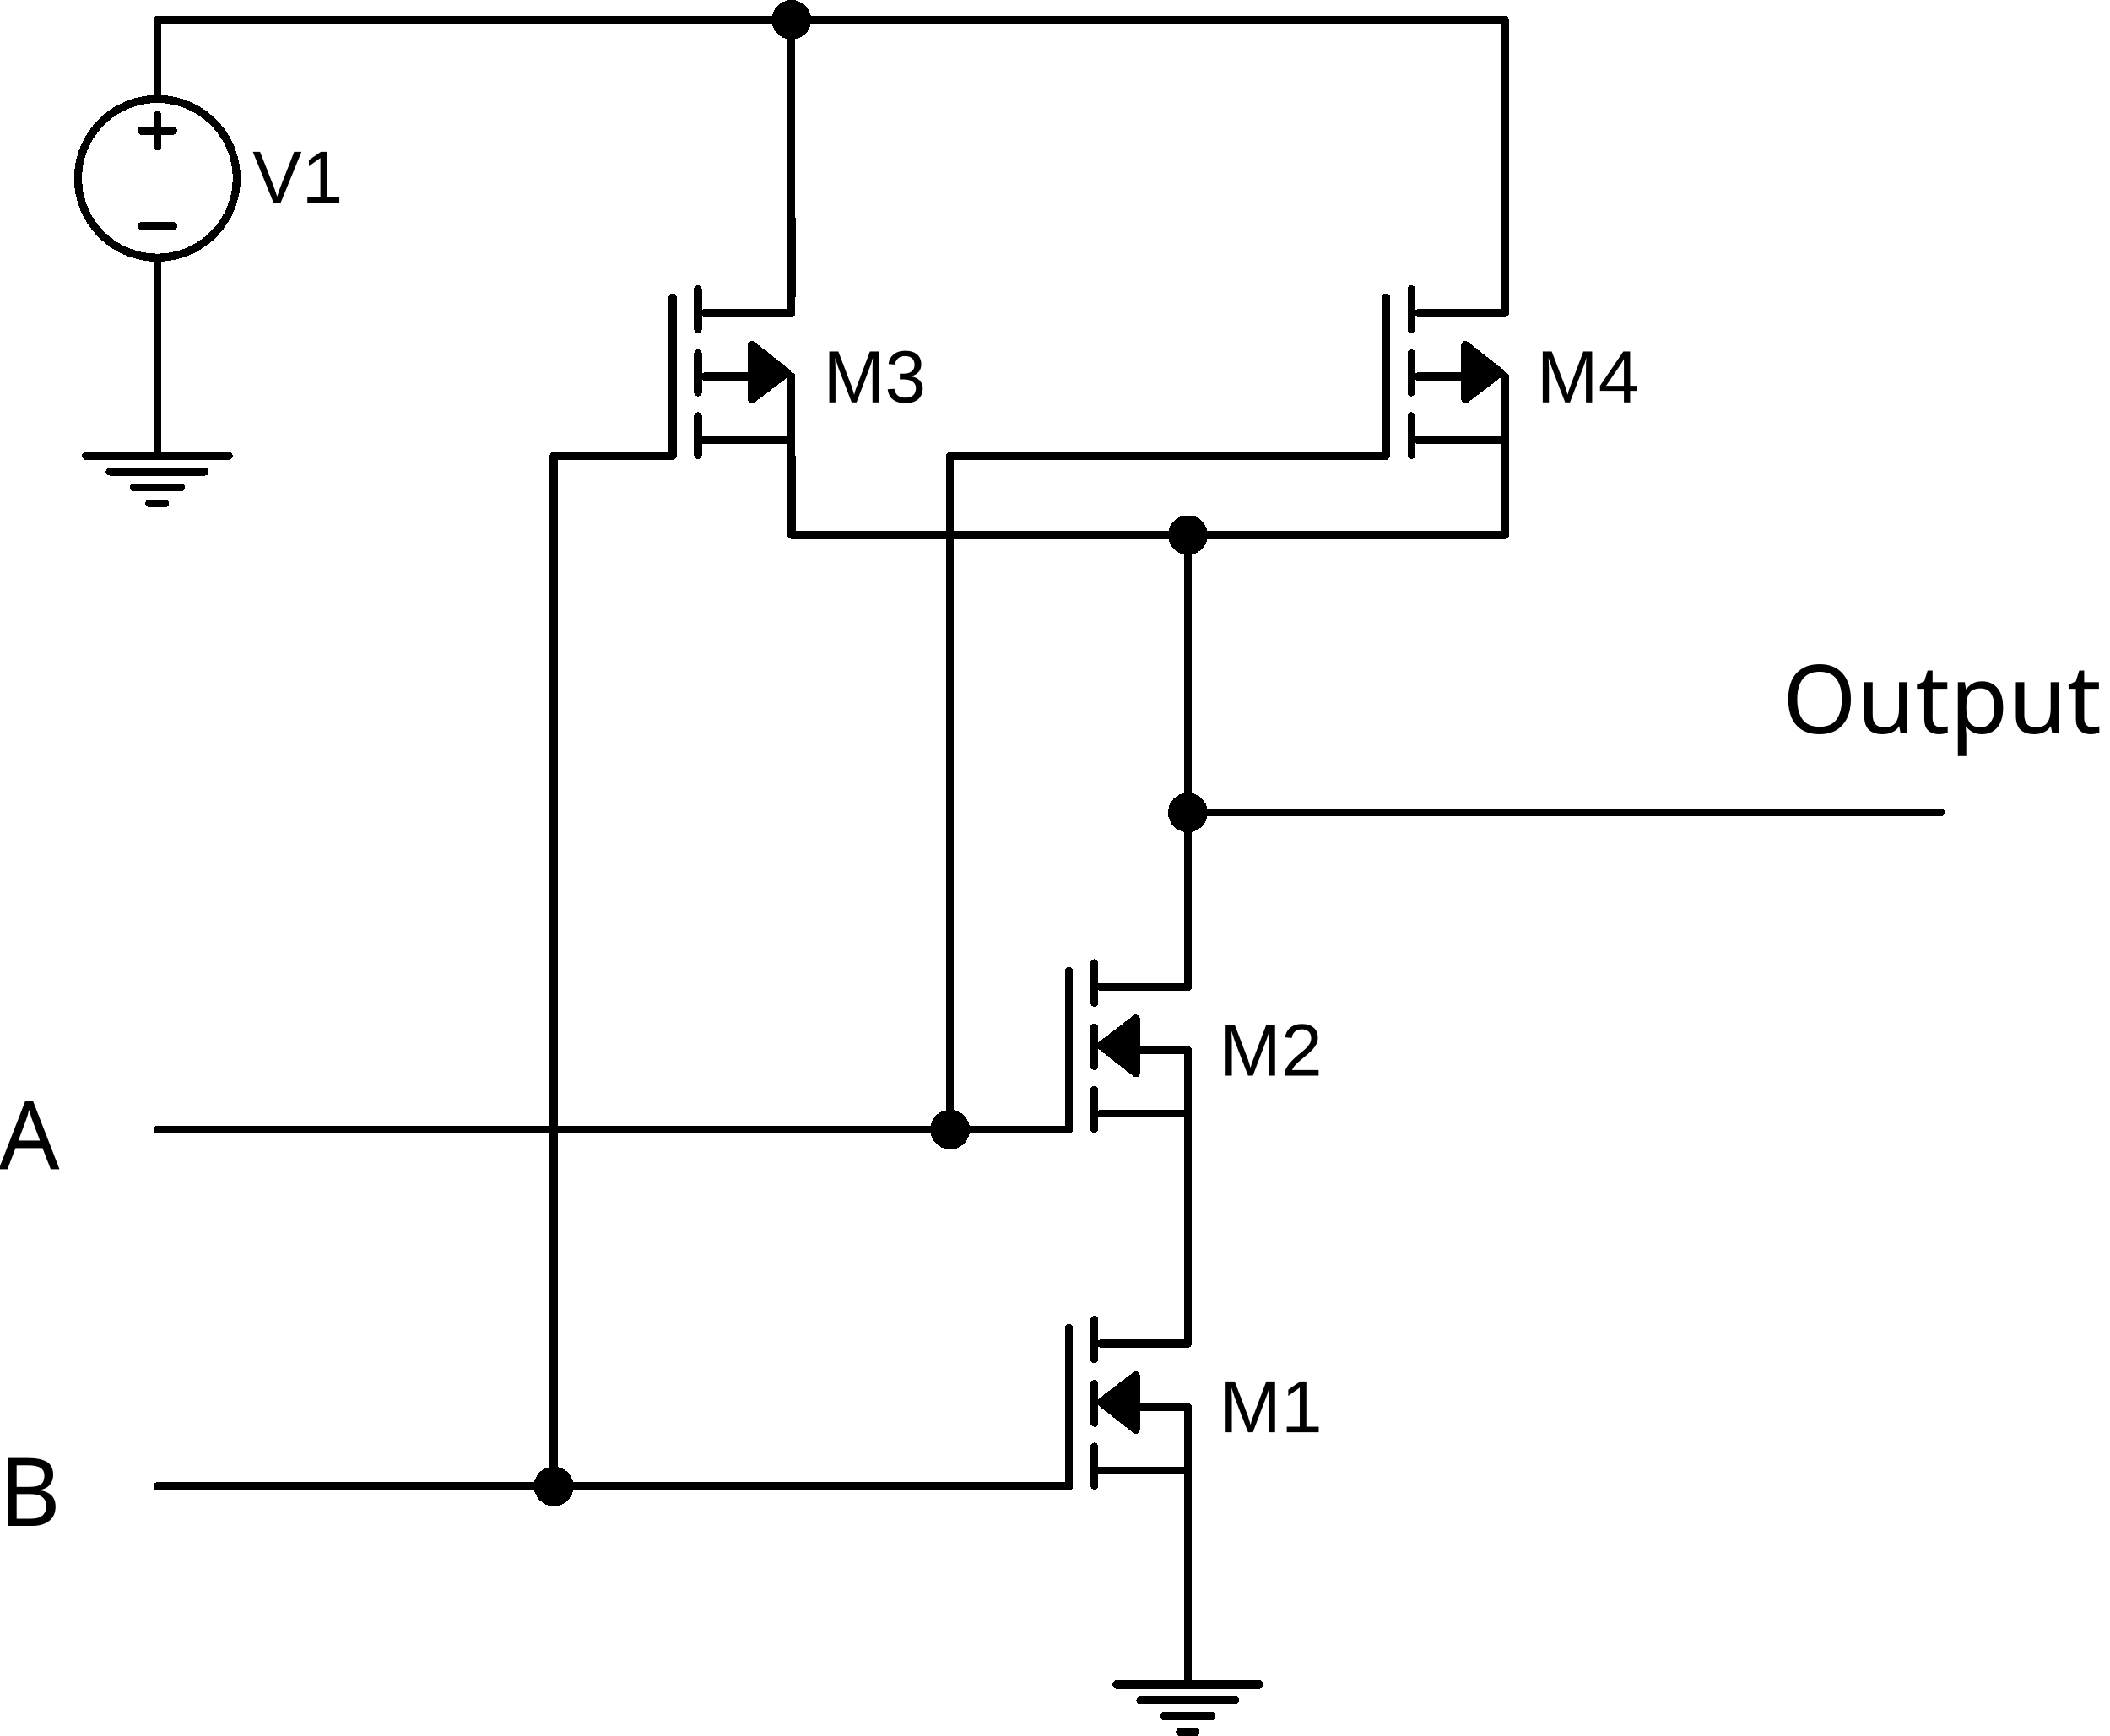
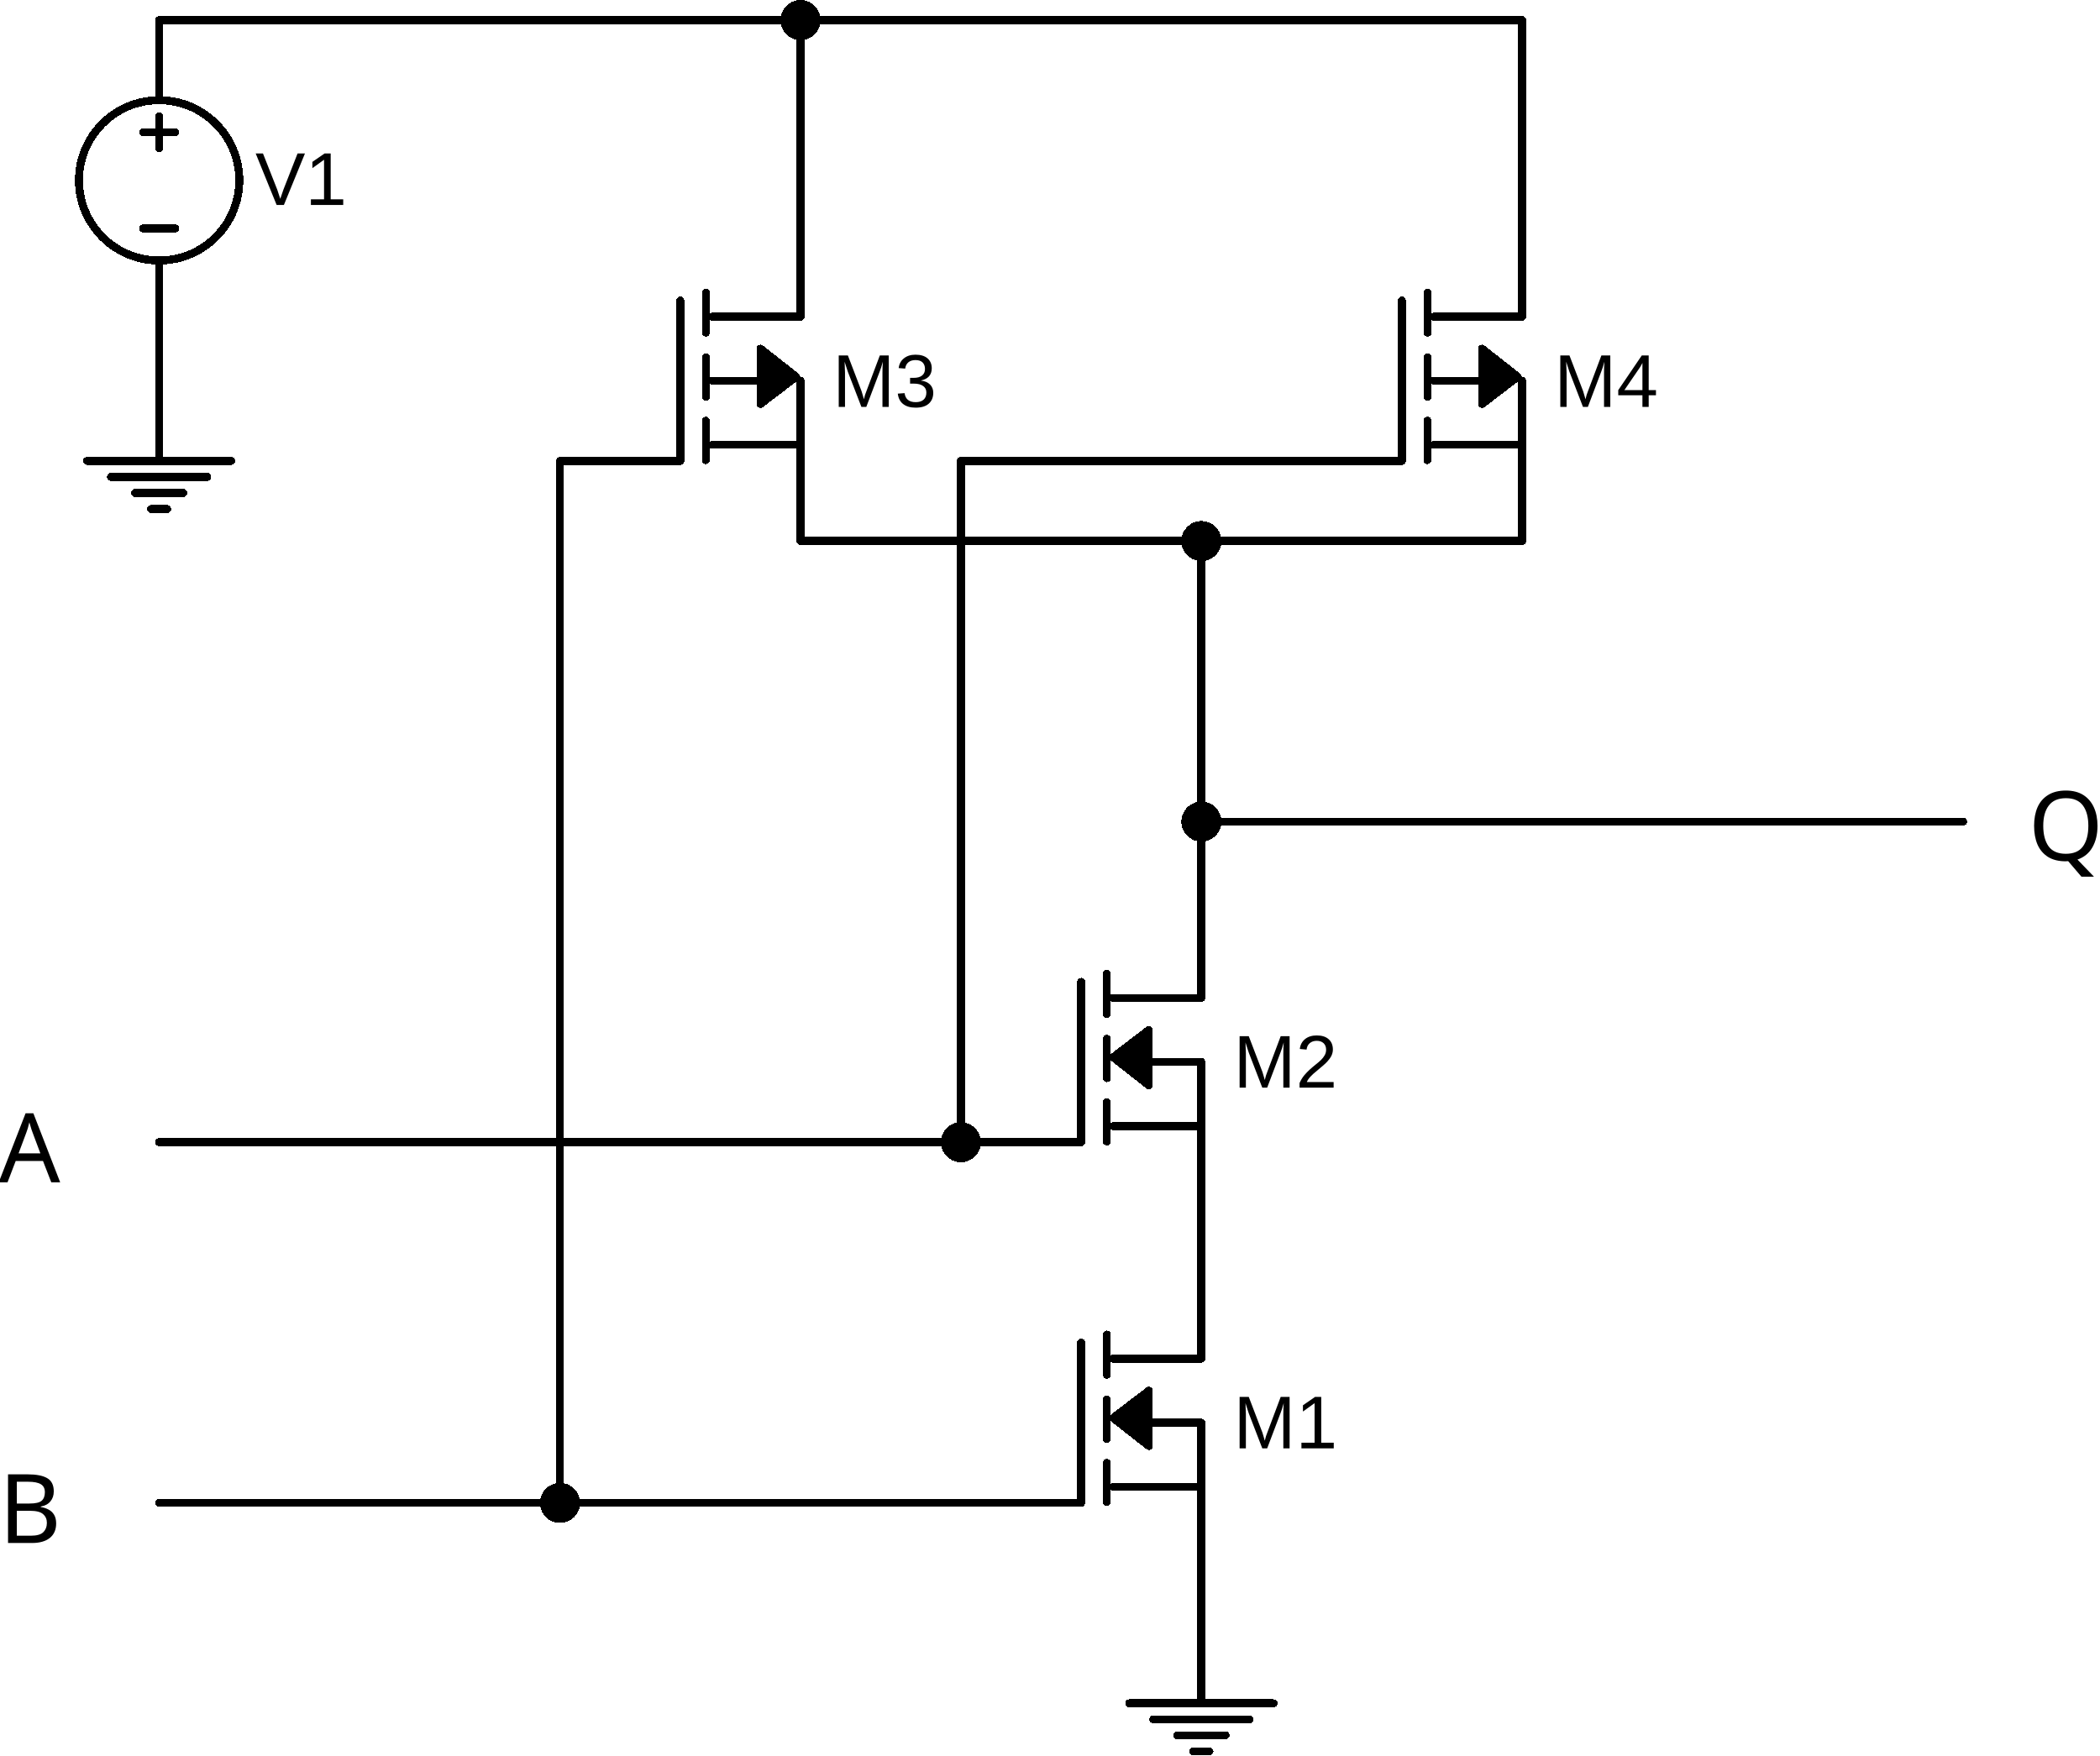
- <svg xmlns="http://www.w3.org/2000/svg" width="266.174" height="219" viewBox="-10 -816.4 266.174 219" version="1.1" id="svg1828">
+ <svg xmlns="http://www.w3.org/2000/svg" width="261.927" height="219" viewBox="-10 -816.4 261.927 219" version="1.1" id="svg1828">
  <defs id="defs1832" />
  <style type="text/css" id="style817">
path, polyline, polygon {stroke-linejoin:round;}
rect, circle, ellipse, polyline, line, polygon, path {shape-rendering:crispEdges;}
</style>
-   <g c_etype="pinpart" c_shapetype="group" c_origin="255,-630" locked="0" id="gge97" c_partid="part_annotation" transform="translate(-40.15234,-93.9)">
-     <text style="font-size:12px;font-family:Verdana;text-anchor:start;fill:#000000" id="text939" type="comment" dominant-baseline="" font-style="" font-weight="" font-size="9pt" y="-630" x="255">Output</text>
+   <g c_etype="pinpart" c_shapetype="group" c_origin="255,-630" locked="0" id="gge97" c_partid="part_annotation" transform="translate(-12.0261,-79.0698)">
+     <text style="font-size:12px;font-family:Verdana;text-anchor:start;fill:#000000" id="text939" type="comment" dominant-baseline="" font-style="" font-weight="" font-size="9pt" y="-630" x="255">Q</text>
  </g>
  <g c_etype="pinpart" c_shapetype="group" c_origin="30,-575" locked="0" id="gge99" c_partid="part_annotation" transform="translate(-40.15234,-93.9)">
    <text style="font-size:12px;font-family:Verdana;text-anchor:start;fill:#000000" id="text942" type="comment" dominant-baseline="" font-style="" font-weight="" font-size="9pt" y="-575" x="30">A</text>
  </g>
  <polyline style="fill:none;stroke:#000000;stroke-width:1;stroke-linecap:round;stroke-linejoin:round;shape-rendering:crispEdges" locked="0" id="gge102" points="180 -520 180 -525" c_shapetype="line" c_etype="wire" transform="translate(-40.15234,-93.9)" />
  <g c_partid="part_annotation" id="gge105" c_shapetype="group" transform="translate(-40.15234,-93.9)">
    <text x="167" y="-494" font-size="9pt" c_note="note_netflag" display="none" id="text948" style="font-size:12px;font-family:'Times New Roman';text-anchor:start;display:none;fill:#000000">GND</text>
  </g>
  <polyline points="180 -510 180 -520" id="gge107" locked="0" fill="transparent" style="stroke:#000000;stroke-width:1;stroke-linecap:round;stroke-linejoin:round;shape-rendering:crispEdges" transform="translate(-40.15234,-93.9)" />
  <polyline points="171 -510 189 -510" id="gge108" locked="0" fill="transparent" style="stroke:#000000;stroke-width:1;stroke-linecap:round;stroke-linejoin:round;shape-rendering:crispEdges" transform="translate(-40.15234,-93.9)" />
  <polyline points="174 -508 186 -508" id="gge109" locked="0" fill="transparent" style="stroke:#000000;stroke-width:1;stroke-linecap:round;stroke-linejoin:round;shape-rendering:crispEdges" transform="translate(-40.15234,-93.9)" />
  <polyline points="177 -506 183 -506" id="gge110" locked="0" fill="transparent" style="stroke:#000000;stroke-width:1;stroke-linecap:round;stroke-linejoin:round;shape-rendering:crispEdges" transform="translate(-40.15234,-93.9)" />
  <polyline points="179 -504 181 -504" id="gge111" locked="0" fill="transparent" style="stroke:#000000;stroke-width:1;stroke-linecap:round;stroke-linejoin:round;shape-rendering:crispEdges" transform="translate(-40.15234,-93.9)" />
  <polyline style="fill:none;stroke:#000000;stroke-width:1;stroke-linecap:round;stroke-linejoin:round;shape-rendering:crispEdges" locked="0" id="gge113" points="190 -665 150 -665 150 -580 50 -580" c_shapetype="line" c_etype="wire" transform="translate(-40.15234,-93.9)" />
  <g c_partid="part_annotation" id="gge118" display="none" c_shapetype="group" style="display:none" transform="translate(-40.15234,-93.9)">
    <text c_note="note_name" x="224" y="-662.656" font-size="7pt" font-weight="" font-style="" dominant-baseline="" id="text958" style="font-size:9.333px;font-family:Arial;text-anchor:start;fill:#000000">PMOS_E</text>
  </g>
  <g c_partid="part_annotation" id="gge120" c_shapetype="group" transform="translate(-40.15234,-93.9)">
    <text c_note="note_pre" x="224" y="-671.734" font-size="7pt" font-weight="" font-style="" dominant-baseline="" id="text961" style="font-size:9.333px;font-family:Arial;text-anchor:start;fill:#000000">M4</text>
  </g>
  <polyline points="220 -675 220 -665" id="gge122" locked="0" style="fill:none;stroke:#000000;stroke-width:1;stroke-linecap:round;stroke-linejoin:round;shape-rendering:crispEdges" transform="translate(-40.15234,-93.9)" />
  <text style="font-size:9.333px;font-family:Verdana;text-anchor:start;display:none;fill:#000000" id="text965" transform="rotate(-90)" display="none" c_pinname="S" font-size="7pt" y="179.848" x="732.9">S</text>
  <text style="font-size:9.333px;font-family:Verdana;text-anchor:end;display:none;fill:#000000" id="text967" transform="rotate(-90)" display="none" c_pinnumber="3" font-size="7pt" y="175.848" x="724.9">3</text>
  <path style="fill:none;stroke:#000000;stroke-width:1;stroke-linejoin:round;shape-rendering:crispEdges" id="path971" d="m 179.848,-758.9 v 10" />
  <circle style="display:none;fill:none;stroke:#000000;stroke-width:1;shape-rendering:crispEdges" id="circle973" display="none" r="3" cy="-745.9" cx="179.848" />
  <path style="display:none;fill:none;stroke:#000000;stroke-width:1;stroke-linejoin:round;shape-rendering:crispEdges" id="path975" display="none" d="m 182.848,-748.9 -3,-3 -3,3" />
  <polyline points="220 -685 220 -683" id="gge130" locked="0" style="fill:none;stroke:#000000;stroke-width:1;stroke-linecap:round;stroke-linejoin:round;shape-rendering:crispEdges" transform="translate(-40.15234,-93.9)" />
  <polyline points="205 -665 205 -685" id="gge131" locked="0" style="fill:none;stroke:#000000;stroke-width:1;stroke-linecap:round;stroke-linejoin:round;shape-rendering:crispEdges" transform="translate(-40.15234,-93.9)" />
  <polyline points="220 -685 220 -683" id="gge132" locked="0" style="fill:none;stroke:#000000;stroke-width:1;stroke-linecap:round;stroke-linejoin:round;shape-rendering:crispEdges" transform="translate(-40.15234,-93.9)" />
  <polyline points="210 -667 219 -667" id="gge133" locked="0" style="fill:none;stroke:#000000;stroke-width:1;stroke-linecap:round;stroke-linejoin:round;shape-rendering:crispEdges" transform="translate(-40.15234,-93.9)" />
  <polyline points="208.2 -686 208.2 -681" id="gge134" locked="0" style="fill:none;stroke:#000000;stroke-width:1;stroke-linecap:round;stroke-linejoin:round;shape-rendering:crispEdges" transform="translate(-40.15234,-93.9)" />
  <polyline points="208.2 -677.9 208.2 -673" id="gge135" locked="0" style="fill:none;stroke:#000000;stroke-width:1;stroke-linecap:round;stroke-linejoin:round;shape-rendering:crispEdges" transform="translate(-40.15234,-93.9)" />
  <polyline points="208.2 -670 208.2 -665.1" id="gge136" locked="0" style="fill:none;stroke:#000000;stroke-width:1;stroke-linecap:round;stroke-linejoin:round;shape-rendering:crispEdges" transform="translate(-40.15234,-93.9)" />
  <polyline points="209 -667 220 -667" id="gge137" locked="0" style="fill:none;stroke:#000000;stroke-width:1;stroke-linecap:round;stroke-linejoin:round;shape-rendering:crispEdges" transform="translate(-40.15234,-93.9)" />
  <text style="font-size:9.333px;font-family:Verdana;text-anchor:start;display:none;fill:#000000" id="text986" display="none" c_pinname="G" font-size="7pt" y="-758.9" x="173.848">G</text>
  <text style="font-size:9.333px;font-family:Verdana;text-anchor:end;display:none;fill:#000000" id="text988" display="none" c_pinnumber="1" font-size="7pt" y="-762.9" x="165.848">1</text>
  <path style="fill:none;stroke:#000000;stroke-width:1;stroke-linejoin:round;shape-rendering:crispEdges" id="path992" d="m 159.848,-758.9 h -10" />
  <circle style="display:none;fill:none;stroke:#000000;stroke-width:1;shape-rendering:crispEdges" id="circle994" display="none" r="3" cy="-758.9" cx="146.848" />
  <path style="display:none;fill:none;stroke:#000000;stroke-width:1;stroke-linejoin:round;shape-rendering:crispEdges" id="path996" display="none" d="m 149.848,-755.9 3,-3 -3,-3" />
  <polyline points="220 -683 210 -683" id="gge145" locked="0" style="fill:none;stroke:#000000;stroke-width:1;stroke-linecap:round;stroke-linejoin:round;shape-rendering:crispEdges" transform="translate(-40.15234,-93.9)" />
  <polyline points="220 -683 209 -683" id="gge146" locked="0" style="fill:none;stroke:#000000;stroke-width:1;stroke-linecap:round;stroke-linejoin:round;shape-rendering:crispEdges" transform="translate(-40.15234,-93.9)" />
  <text style="font-size:9.333px;font-family:Verdana;text-anchor:end;display:none;fill:#000000" id="text1001" transform="rotate(-90)" display="none" c_pinname="D" font-size="7pt" y="179.848" x="766.9">D</text>
  <text style="font-size:9.333px;font-family:Verdana;text-anchor:start;display:none;fill:#000000" id="text1003" transform="rotate(-90)" display="none" c_pinnumber="2" font-size="7pt" y="175.848" x="772.9">2</text>
  <path style="fill:none;stroke:#000000;stroke-width:1;stroke-linejoin:round;shape-rendering:crispEdges" id="path1007" d="m 179.848,-778.9 v -10" />
  <circle style="display:none;fill:none;stroke:#000000;stroke-width:1;shape-rendering:crispEdges" id="circle1009" display="none" r="3" cy="-791.9" cx="179.848" />
  <path style="display:none;fill:none;stroke:#000000;stroke-width:1;stroke-linejoin:round;shape-rendering:crispEdges" id="path1011" display="none" d="m 176.848,-788.9 3,3 3,-3" />
  <polyline points="215 -675 209 -675" id="gge154" locked="0" style="fill:none;stroke:#000000;stroke-width:1;stroke-linecap:round;stroke-linejoin:round;shape-rendering:crispEdges" transform="translate(-40.15234,-93.9)" />
  <polyline points="200 -665 205 -665" id="gge155" locked="0" style="fill:none;stroke:#000000;stroke-width:1;stroke-linecap:round;stroke-linejoin:round;shape-rendering:crispEdges" transform="translate(-40.15234,-93.9)" />
-   <polygon points="219.45,-675.5 215,-672.1 215,-679 " id="gge156" locked="0" style="fill:#000000;stroke:#000000;stroke-width:1;stroke-linecap:round;stroke-linejoin:round;shape-rendering:crispEdges" transform="translate(-40.15234,-93.9)" />
+   <polygon points="215,-679 219.45,-675.5 215,-672.1 " id="gge156" locked="0" style="fill:#000000;stroke:#000000;stroke-width:1;stroke-linecap:round;stroke-linejoin:round;shape-rendering:crispEdges" transform="translate(-40.15234,-93.9)" />
  <g c_partid="part_annotation" id="gge159" display="none" c_shapetype="group" style="display:none" transform="translate(-40.15234,-93.9)">
    <text c_note="note_name" x="184" y="-532.672" font-size="7pt" font-weight="" font-style="" dominant-baseline="" id="text1018" style="font-size:9.333px;font-family:Arial;text-anchor:start;fill:#000000">NMOS_E</text>
  </g>
  <g c_partid="part_annotation" id="gge161" c_shapetype="group" transform="translate(-40.15234,-93.9)">
    <text c_note="note_pre" x="184" y="-541.805" font-size="7pt" font-weight="" font-style="" dominant-baseline="" id="text1021" style="font-size:9.333px;font-family:Arial;text-anchor:start;fill:#000000">M1</text>
  </g>
  <polyline points="165 -535 165 -555" id="gge163" locked="0" style="fill:none;stroke:#000000;stroke-width:1;stroke-linecap:round;stroke-linejoin:round;shape-rendering:crispEdges" transform="translate(-40.15234,-93.9)" />
  <polyline points="174 -545 180 -545" id="gge164" locked="0" style="fill:none;stroke:#000000;stroke-width:1;stroke-linecap:round;stroke-linejoin:round;shape-rendering:crispEdges" transform="translate(-40.15234,-93.9)" />
  <polyline points="160 -535 165 -535" id="gge165" locked="0" style="fill:none;stroke:#000000;stroke-width:1;stroke-linecap:round;stroke-linejoin:round;shape-rendering:crispEdges" transform="translate(-40.15234,-93.9)" />
  <polyline points="180 -555 180 -553" id="gge166" locked="0" style="fill:none;stroke:#000000;stroke-width:1;stroke-linecap:round;stroke-linejoin:round;shape-rendering:crispEdges" transform="translate(-40.15234,-93.9)" />
  <text style="font-size:9.333px;font-family:Verdana;text-anchor:start;display:none;fill:#000000" id="text1028" display="none" c_pinname="G" font-size="7pt" y="-628.9" x="133.848">G</text>
  <text style="font-size:9.333px;font-family:Verdana;text-anchor:end;display:none;fill:#000000" id="text1030" display="none" c_pinnumber="1" font-size="7pt" y="-632.9" x="125.848">1</text>
  <path style="fill:none;stroke:#000000;stroke-width:1;stroke-linejoin:round;shape-rendering:crispEdges" id="path1034" d="m 119.848,-628.9 h -10" />
  <circle style="display:none;fill:none;stroke:#000000;stroke-width:1;shape-rendering:crispEdges" id="circle1036" display="none" r="3" cy="-628.9" cx="106.848" />
  <path style="display:none;fill:none;stroke:#000000;stroke-width:1;stroke-linejoin:round;shape-rendering:crispEdges" id="path1038" display="none" d="m 109.848,-625.9 3,-3 -3,-3" />
  <polyline points="176 -545 180 -545" id="gge174" locked="0" style="fill:none;stroke:#000000;stroke-width:1;stroke-linecap:round;stroke-linejoin:round;shape-rendering:crispEdges" transform="translate(-40.15234,-93.9)" />
  <polyline points="180 -555 180 -553" id="gge175" locked="0" style="fill:none;stroke:#000000;stroke-width:1;stroke-linecap:round;stroke-linejoin:round;shape-rendering:crispEdges" transform="translate(-40.15234,-93.9)" />
  <polyline points="180 -553 170 -553" id="gge176" locked="0" style="fill:none;stroke:#000000;stroke-width:1;stroke-linecap:round;stroke-linejoin:round;shape-rendering:crispEdges" transform="translate(-40.15234,-93.9)" />
  <polyline points="169 -537 180 -537" id="gge177" locked="0" style="fill:none;stroke:#000000;stroke-width:1;stroke-linecap:round;stroke-linejoin:round;shape-rendering:crispEdges" transform="translate(-40.15234,-93.9)" />
  <polyline points="180 -545 180 -535" id="gge178" locked="0" style="fill:none;stroke:#000000;stroke-width:1;stroke-linecap:round;stroke-linejoin:round;shape-rendering:crispEdges" transform="translate(-40.15234,-93.9)" />
  <polyline points="170 -537 179 -537" id="gge179" locked="0" style="fill:none;stroke:#000000;stroke-width:1;stroke-linecap:round;stroke-linejoin:round;shape-rendering:crispEdges" transform="translate(-40.15234,-93.9)" />
  <polyline points="180 -553 169 -553" id="gge180" locked="0" style="fill:none;stroke:#000000;stroke-width:1;stroke-linecap:round;stroke-linejoin:round;shape-rendering:crispEdges" transform="translate(-40.15234,-93.9)" />
  <text style="font-size:9.333px;font-family:Verdana;text-anchor:start;display:none;fill:#000000" id="text1048" transform="rotate(-90)" display="none" c_pinname="S" font-size="7pt" y="139.848" x="602.9">S</text>
  <text style="font-size:9.333px;font-family:Verdana;text-anchor:end;display:none;fill:#000000" id="text1050" transform="rotate(-90)" display="none" c_pinnumber="3" font-size="7pt" y="135.848" x="594.9">3</text>
  <path style="fill:none;stroke:#000000;stroke-width:1;stroke-linejoin:round;shape-rendering:crispEdges" id="path1054" d="m 139.848,-628.9 v 10" />
  <circle style="display:none;fill:none;stroke:#000000;stroke-width:1;shape-rendering:crispEdges" id="circle1056" display="none" r="3" cy="-615.9" cx="139.848" />
  <path style="display:none;fill:none;stroke:#000000;stroke-width:1;stroke-linejoin:round;shape-rendering:crispEdges" id="path1058" display="none" d="m 142.848,-618.9 -3,-3 -3,3" />
  <text style="font-size:9.333px;font-family:Verdana;text-anchor:end;display:none;fill:#000000" id="text1061" transform="rotate(-90)" display="none" c_pinname="D" font-size="7pt" y="139.848" x="636.9">D</text>
  <text style="font-size:9.333px;font-family:Verdana;text-anchor:start;display:none;fill:#000000" id="text1063" transform="rotate(-90)" display="none" c_pinnumber="2" font-size="7pt" y="135.848" x="642.9">2</text>
  <path style="fill:none;stroke:#000000;stroke-width:1;stroke-linejoin:round;shape-rendering:crispEdges" id="path1067" d="m 139.848,-648.9 v -10" />
  <circle style="display:none;fill:none;stroke:#000000;stroke-width:1;shape-rendering:crispEdges" id="circle1069" display="none" r="3" cy="-661.9" cx="139.848" />
  <path style="display:none;fill:none;stroke:#000000;stroke-width:1;stroke-linejoin:round;shape-rendering:crispEdges" id="path1071" display="none" d="m 136.848,-658.9 3,3 3,-3" />
  <polyline points="180 -545 180 -535" id="gge195" locked="0" style="fill:none;stroke:#000000;stroke-width:1;stroke-linecap:round;stroke-linejoin:round;shape-rendering:crispEdges" transform="translate(-40.15234,-93.9)" />
  <polyline points="168.2 -540 168.2 -535.1" id="gge196" locked="0" style="fill:none;stroke:#000000;stroke-width:1;stroke-linecap:round;stroke-linejoin:round;shape-rendering:crispEdges" transform="translate(-40.15234,-93.9)" />
  <polyline points="168.2 -547.9 168.2 -543" id="gge197" locked="0" style="fill:none;stroke:#000000;stroke-width:1;stroke-linecap:round;stroke-linejoin:round;shape-rendering:crispEdges" transform="translate(-40.15234,-93.9)" />
  <polyline points="168.2 -556 168.2 -551" id="gge198" locked="0" style="fill:none;stroke:#000000;stroke-width:1;stroke-linecap:round;stroke-linejoin:round;shape-rendering:crispEdges" transform="translate(-40.15234,-93.9)" />
-   <polygon points="169,-545.6 173.45,-549 173.45,-542.1 " id="gge199" locked="0" style="fill:#000000;stroke:#000000;stroke-width:1;stroke-linecap:round;stroke-linejoin:round;shape-rendering:crispEdges" transform="translate(-40.15234,-93.9)" />
+   <polygon points="173.45,-542.1 169,-545.6 173.45,-549 " id="gge199" locked="0" style="fill:#000000;stroke:#000000;stroke-width:1;stroke-linecap:round;stroke-linejoin:round;shape-rendering:crispEdges" transform="translate(-40.15234,-93.9)" />
  <g c_partid="part_annotation" id="gge202" c_shapetype="group" transform="translate(-40.15234,-93.9)">
    <text x="37" y="-649" font-size="9pt" c_note="note_netflag" display="none" id="text1082" style="font-size:12px;font-family:'Times New Roman';text-anchor:start;display:none;fill:#000000">GND</text>
  </g>
  <polyline points="50 -665 50 -675" id="gge204" locked="0" fill="transparent" style="stroke:#000000;stroke-width:1;stroke-linecap:round;stroke-linejoin:round;shape-rendering:crispEdges" transform="translate(-40.15234,-93.9)" />
  <polyline points="41 -665 59 -665" id="gge205" locked="0" fill="transparent" style="stroke:#000000;stroke-width:1;stroke-linecap:round;stroke-linejoin:round;shape-rendering:crispEdges" transform="translate(-40.15234,-93.9)" />
  <polyline points="44 -663 56 -663" id="gge206" locked="0" fill="transparent" style="stroke:#000000;stroke-width:1;stroke-linecap:round;stroke-linejoin:round;shape-rendering:crispEdges" transform="translate(-40.15234,-93.9)" />
  <polyline points="47 -661 53 -661" id="gge207" locked="0" fill="transparent" style="stroke:#000000;stroke-width:1;stroke-linecap:round;stroke-linejoin:round;shape-rendering:crispEdges" transform="translate(-40.15234,-93.9)" />
  <polyline points="49 -659 51 -659" id="gge208" locked="0" fill="transparent" style="stroke:#000000;stroke-width:1;stroke-linecap:round;stroke-linejoin:round;shape-rendering:crispEdges" transform="translate(-40.15234,-93.9)" />
  <g c_partid="part_annotation" id="gge211" display="none" c_shapetype="group" style="display:none" transform="translate(-40.15234,-93.9)">
    <text c_note="note_name" x="61.703" y="-687.859" font-size="7pt" font-weight="" font-style="" dominant-baseline="" id="text1091" style="font-size:9.333px;font-family:Arial;text-anchor:start;fill:#000000">1</text>
  </g>
  <g c_partid="part_annotation" id="gge213" c_shapetype="group" transform="translate(-40.15234,-93.9)">
    <text c_note="note_pre" x="62" y="-696.93" font-size="7pt" font-weight="" font-style="" dominant-baseline="" id="text1094" style="font-size:9.333px;font-family:Arial;text-anchor:start;fill:#000000">V1</text>
  </g>
  <circle cx="9.848" cy="-793.9" id="gge215" locked="0" r="10" style="fill:none;stroke:#000000;stroke-width:1;shape-rendering:crispEdges" />
  <text style="font-size:9.333px;font-family:Verdana;text-anchor:end;display:none;fill:#000000" id="text1098" transform="rotate(-90)" display="none" c_pinname="1" font-size="7pt" y="9.848" x="801.9">1</text>
  <text style="font-size:9.333px;font-family:Verdana;text-anchor:start;display:none;fill:#000000" id="text1100" transform="rotate(-90)" display="none" c_pinnumber="1" font-size="7pt" y="5.848" x="807.9">1</text>
  <path style="fill:none;stroke:#000000;stroke-width:1;stroke-linejoin:round;shape-rendering:crispEdges" id="path1104" d="m 9.848,-803.9 v -10" />
  <circle style="display:none;fill:none;stroke:#000000;stroke-width:1;shape-rendering:crispEdges" id="circle1106" display="none" r="3" cy="-826.9" cx="9.848" />
  <path style="display:none;fill:none;stroke:#000000;stroke-width:1;stroke-linejoin:round;shape-rendering:crispEdges" id="path1108" display="none" d="m 6.848,-823.9 3,3 3,-3" />
  <polyline points="48 -706 52 -706" id="gge223" locked="0" style="fill:none;stroke:#000000;stroke-width:1;stroke-linecap:round;stroke-linejoin:round;shape-rendering:crispEdges" transform="translate(-40.15234,-93.9)" />
  <polyline points="50 -708 50 -704" id="gge224" locked="0" style="fill:none;stroke:#000000;stroke-width:1;stroke-linecap:round;stroke-linejoin:round;shape-rendering:crispEdges" transform="translate(-40.15234,-93.9)" />
  <text style="font-size:9.333px;font-family:Verdana;text-anchor:start;display:none;fill:#000000" id="text1113" transform="rotate(-90)" display="none" c_pinname="2" font-size="7pt" y="9.848" x="787.9">2</text>
  <text style="font-size:9.333px;font-family:Verdana;text-anchor:end;display:none;fill:#000000" id="text1115" transform="rotate(-90)" display="none" c_pinnumber="2" font-size="7pt" y="5.848" x="779.9">2</text>
  <path style="fill:none;stroke:#000000;stroke-width:1;stroke-linejoin:round;shape-rendering:crispEdges" id="path1119" d="m 9.848,-783.9 v 10" />
  <circle style="display:none;fill:none;stroke:#000000;stroke-width:1;shape-rendering:crispEdges" id="circle1121" display="none" r="3" cy="-760.9" cx="9.848" />
  <path style="display:none;fill:none;stroke:#000000;stroke-width:1;stroke-linejoin:round;shape-rendering:crispEdges" id="path1123" display="none" d="m 12.848,-763.9 -3,-3 -3,3" />
  <polyline points="52 -694 48 -694" id="gge232" locked="0" style="fill:none;stroke:#000000;stroke-width:1;stroke-linecap:round;stroke-linejoin:round;shape-rendering:crispEdges" transform="translate(-40.15234,-93.9)" />
  <g c_partid="part_annotation" id="gge237" display="none" c_shapetype="group" style="display:none" transform="translate(-40.15234,-93.9)">
    <text c_note="note_name" x="184" y="-577.672" font-size="7pt" font-weight="" font-style="" dominant-baseline="" id="text1128" style="font-size:9.333px;font-family:Arial;text-anchor:start;fill:#000000">NMOS_E</text>
  </g>
  <g c_partid="part_annotation" id="gge239" c_shapetype="group" transform="translate(-40.15234,-93.9)">
    <text c_note="note_pre" x="184" y="-586.805" font-size="7pt" font-weight="" font-style="" dominant-baseline="" id="text1131" style="font-size:9.333px;font-family:Arial;text-anchor:start;fill:#000000">M2</text>
  </g>
  <polyline points="165 -580 165 -600" id="gge241" locked="0" style="fill:none;stroke:#000000;stroke-width:1;stroke-linecap:round;stroke-linejoin:round;shape-rendering:crispEdges" transform="translate(-40.15234,-93.9)" />
  <polyline points="174 -590 180 -590" id="gge242" locked="0" style="fill:none;stroke:#000000;stroke-width:1;stroke-linecap:round;stroke-linejoin:round;shape-rendering:crispEdges" transform="translate(-40.15234,-93.9)" />
  <polyline points="160 -580 165 -580" id="gge243" locked="0" style="fill:none;stroke:#000000;stroke-width:1;stroke-linecap:round;stroke-linejoin:round;shape-rendering:crispEdges" transform="translate(-40.15234,-93.9)" />
  <polyline points="180 -600 180 -598" id="gge244" locked="0" style="fill:none;stroke:#000000;stroke-width:1;stroke-linecap:round;stroke-linejoin:round;shape-rendering:crispEdges" transform="translate(-40.15234,-93.9)" />
  <g c_partid="part_pin" c_etype="pinpart" c_show="show" c_elec="0" c_spicepin="2" c_origin="160,-580" id="gge245" locked="0" c_rotation="180" transform="translate(-40.15234,-93.9)">
    <text x="174" y="-580" font-size="7pt" c_pinname="G" display="none" id="text1138" style="font-size:9.333px;font-family:Verdana;text-anchor:start;display:none;fill:#000000">G</text>
    <text x="166" y="-584" font-size="7pt" c_pinnumber="1" display="none" id="text1140" style="font-size:9.333px;font-family:Verdana;text-anchor:end;display:none;fill:#000000">1</text>
    <circle c_pindot="true" class="pindot" cx="150" cy="-580" r="2" id="circle1142" style="fill:#4f4f4f;stroke:none;shape-rendering:crispEdges" />
    <path d="M 160,-580 H 150" id="path1144" style="fill:none;stroke:#000000;stroke-width:1;stroke-linejoin:round;shape-rendering:crispEdges" />
    <circle cx="147" cy="-580" r="3" display="none" id="circle1146" style="display:none;fill:none;stroke:#000000;stroke-width:1;shape-rendering:crispEdges" />
    <path d="m 150,-577 3,-3 -3,-3" display="none" id="path1148" style="display:none;fill:none;stroke:#000000;stroke-width:1;stroke-linejoin:round;shape-rendering:crispEdges" />
  </g>
  <polyline points="176 -590 180 -590" id="gge252" locked="0" style="fill:none;stroke:#000000;stroke-width:1;stroke-linecap:round;stroke-linejoin:round;shape-rendering:crispEdges" transform="translate(-40.15234,-93.9)" />
  <polyline points="180 -600 180 -598" id="gge253" locked="0" style="fill:none;stroke:#000000;stroke-width:1;stroke-linecap:round;stroke-linejoin:round;shape-rendering:crispEdges" transform="translate(-40.15234,-93.9)" />
  <polyline points="180 -598 170 -598" id="gge254" locked="0" style="fill:none;stroke:#000000;stroke-width:1;stroke-linecap:round;stroke-linejoin:round;shape-rendering:crispEdges" transform="translate(-40.15234,-93.9)" />
  <polyline points="169 -582 180 -582" id="gge255" locked="0" style="fill:none;stroke:#000000;stroke-width:1;stroke-linecap:round;stroke-linejoin:round;shape-rendering:crispEdges" transform="translate(-40.15234,-93.9)" />
  <polyline points="180 -590 180 -580" id="gge256" locked="0" style="fill:none;stroke:#000000;stroke-width:1;stroke-linecap:round;stroke-linejoin:round;shape-rendering:crispEdges" transform="translate(-40.15234,-93.9)" />
  <polyline points="170 -582 179 -582" id="gge257" locked="0" style="fill:none;stroke:#000000;stroke-width:1;stroke-linecap:round;stroke-linejoin:round;shape-rendering:crispEdges" transform="translate(-40.15234,-93.9)" />
  <polyline points="180 -598 169 -598" id="gge258" locked="0" style="fill:none;stroke:#000000;stroke-width:1;stroke-linecap:round;stroke-linejoin:round;shape-rendering:crispEdges" transform="translate(-40.15234,-93.9)" />
  <text style="font-size:9.333px;font-family:Verdana;text-anchor:start;display:none;fill:#000000" id="text1158" transform="rotate(-90)" display="none" c_pinname="S" font-size="7pt" y="139.848" x="647.9">S</text>
  <text style="font-size:9.333px;font-family:Verdana;text-anchor:end;display:none;fill:#000000" id="text1160" transform="rotate(-90)" display="none" c_pinnumber="3" font-size="7pt" y="135.848" x="639.9">3</text>
  <path style="fill:none;stroke:#000000;stroke-width:1;stroke-linejoin:round;shape-rendering:crispEdges" id="path1164" d="m 139.848,-673.9 v 10" />
  <circle style="display:none;fill:none;stroke:#000000;stroke-width:1;shape-rendering:crispEdges" id="circle1166" display="none" r="3" cy="-660.9" cx="139.848" />
  <path style="display:none;fill:none;stroke:#000000;stroke-width:1;stroke-linejoin:round;shape-rendering:crispEdges" id="path1168" display="none" d="m 142.848,-663.9 -3,-3 -3,3" />
  <text style="font-size:9.333px;font-family:Verdana;text-anchor:end;display:none;fill:#000000" id="text1171" transform="rotate(-90)" display="none" c_pinname="D" font-size="7pt" y="139.848" x="681.9">D</text>
  <text style="font-size:9.333px;font-family:Verdana;text-anchor:start;display:none;fill:#000000" id="text1173" transform="rotate(-90)" display="none" c_pinnumber="2" font-size="7pt" y="135.848" x="687.9">2</text>
  <path style="fill:none;stroke:#000000;stroke-width:1;stroke-linejoin:round;shape-rendering:crispEdges" id="path1177" d="m 139.848,-693.9 v -10" />
  <circle style="display:none;fill:none;stroke:#000000;stroke-width:1;shape-rendering:crispEdges" id="circle1179" display="none" r="3" cy="-706.9" cx="139.848" />
  <path style="display:none;fill:none;stroke:#000000;stroke-width:1;stroke-linejoin:round;shape-rendering:crispEdges" id="path1181" display="none" d="m 136.848,-703.9 3,3 3,-3" />
  <polyline points="180 -590 180 -580" id="gge273" locked="0" style="fill:none;stroke:#000000;stroke-width:1;stroke-linecap:round;stroke-linejoin:round;shape-rendering:crispEdges" transform="translate(-40.15234,-93.9)" />
  <polyline points="168.2 -585 168.2 -580.1" id="gge274" locked="0" style="fill:none;stroke:#000000;stroke-width:1;stroke-linecap:round;stroke-linejoin:round;shape-rendering:crispEdges" transform="translate(-40.15234,-93.9)" />
  <polyline points="168.2 -592.9 168.2 -588" id="gge275" locked="0" style="fill:none;stroke:#000000;stroke-width:1;stroke-linecap:round;stroke-linejoin:round;shape-rendering:crispEdges" transform="translate(-40.15234,-93.9)" />
  <polyline points="168.2 -601 168.2 -596" id="gge276" locked="0" style="fill:none;stroke:#000000;stroke-width:1;stroke-linecap:round;stroke-linejoin:round;shape-rendering:crispEdges" transform="translate(-40.15234,-93.9)" />
-   <polygon points="169,-590.6 173.45,-594 173.45,-587.1 " id="gge277" locked="0" style="fill:#000000;stroke:#000000;stroke-width:1;stroke-linecap:round;stroke-linejoin:round;shape-rendering:crispEdges" transform="translate(-40.15234,-93.9)" />
+   <polygon points="173.45,-587.1 169,-590.6 173.45,-594 " id="gge277" locked="0" style="fill:#000000;stroke:#000000;stroke-width:1;stroke-linecap:round;stroke-linejoin:round;shape-rendering:crispEdges" transform="translate(-40.15234,-93.9)" />
  <polyline style="fill:none;stroke:#000000;stroke-width:1;stroke-linecap:round;stroke-linejoin:round;shape-rendering:crispEdges" locked="0" id="gge278" points="180 -570 180 -565" c_shapetype="line" c_etype="wire" transform="translate(-40.15234,-93.9)" />
  <g c_partid="part_annotation" id="gge285" display="none" c_shapetype="group" style="display:none" transform="translate(-40.15234,-93.9)">
    <text c_note="note_name" x="134" y="-662.656" font-size="7pt" font-weight="" font-style="" dominant-baseline="" id="text1191" style="font-size:9.333px;font-family:Arial;text-anchor:start;fill:#000000">PMOS_E</text>
  </g>
  <g c_partid="part_annotation" id="gge287" c_shapetype="group" transform="translate(-40.15234,-93.9)">
    <text c_note="note_pre" x="134" y="-671.734" font-size="7pt" font-weight="" font-style="" dominant-baseline="" id="text1194" style="font-size:9.333px;font-family:Arial;text-anchor:start;fill:#000000">M3</text>
  </g>
  <polyline points="130 -675 130 -665" id="gge289" locked="0" style="fill:none;stroke:#000000;stroke-width:1;stroke-linecap:round;stroke-linejoin:round;shape-rendering:crispEdges" transform="translate(-40.15234,-93.9)" />
  <text style="font-size:9.333px;font-family:Verdana;text-anchor:start;display:none;fill:#000000" id="text1198" transform="rotate(-90)" display="none" c_pinname="S" font-size="7pt" y="89.848" x="732.9">S</text>
  <text style="font-size:9.333px;font-family:Verdana;text-anchor:end;display:none;fill:#000000" id="text1200" transform="rotate(-90)" display="none" c_pinnumber="3" font-size="7pt" y="85.848" x="724.9">3</text>
  <path style="fill:none;stroke:#000000;stroke-width:1;stroke-linejoin:round;shape-rendering:crispEdges" id="path1204" d="m 89.848,-758.9 v 10" />
  <circle style="display:none;fill:none;stroke:#000000;stroke-width:1;shape-rendering:crispEdges" id="circle1206" display="none" r="3" cy="-745.9" cx="89.848" />
  <path style="display:none;fill:none;stroke:#000000;stroke-width:1;stroke-linejoin:round;shape-rendering:crispEdges" id="path1208" display="none" d="m 92.848,-748.9 -3,-3 -3,3" />
  <polyline points="130 -685 130 -683" id="gge297" locked="0" style="fill:none;stroke:#000000;stroke-width:1;stroke-linecap:round;stroke-linejoin:round;shape-rendering:crispEdges" transform="translate(-40.15234,-93.9)" />
  <polyline points="115 -665 115 -685" id="gge298" locked="0" style="fill:none;stroke:#000000;stroke-width:1;stroke-linecap:round;stroke-linejoin:round;shape-rendering:crispEdges" transform="translate(-40.15234,-93.9)" />
  <polyline points="130 -685 130 -683" id="gge299" locked="0" style="fill:none;stroke:#000000;stroke-width:1;stroke-linecap:round;stroke-linejoin:round;shape-rendering:crispEdges" transform="translate(-40.15234,-93.9)" />
  <polyline points="120 -667 129 -667" id="gge300" locked="0" style="fill:none;stroke:#000000;stroke-width:1;stroke-linecap:round;stroke-linejoin:round;shape-rendering:crispEdges" transform="translate(-40.15234,-93.9)" />
  <polyline points="118.2 -686 118.2 -681" id="gge301" locked="0" style="fill:none;stroke:#000000;stroke-width:1;stroke-linecap:round;stroke-linejoin:round;shape-rendering:crispEdges" transform="translate(-40.15234,-93.9)" />
  <polyline points="118.2 -677.9 118.2 -673" id="gge302" locked="0" style="fill:none;stroke:#000000;stroke-width:1;stroke-linecap:round;stroke-linejoin:round;shape-rendering:crispEdges" transform="translate(-40.15234,-93.9)" />
  <polyline points="118.2 -670 118.2 -665.1" id="gge303" locked="0" style="fill:none;stroke:#000000;stroke-width:1;stroke-linecap:round;stroke-linejoin:round;shape-rendering:crispEdges" transform="translate(-40.15234,-93.9)" />
  <polyline points="119 -667 130 -667" id="gge304" locked="0" style="fill:none;stroke:#000000;stroke-width:1;stroke-linecap:round;stroke-linejoin:round;shape-rendering:crispEdges" transform="translate(-40.15234,-93.9)" />
  <text style="font-size:9.333px;font-family:Verdana;text-anchor:start;display:none;fill:#000000" id="text1219" display="none" c_pinname="G" font-size="7pt" y="-758.9" x="83.848">G</text>
  <text style="font-size:9.333px;font-family:Verdana;text-anchor:end;display:none;fill:#000000" id="text1221" display="none" c_pinnumber="1" font-size="7pt" y="-762.9" x="75.848">1</text>
  <path style="fill:none;stroke:#000000;stroke-width:1;stroke-linejoin:round;shape-rendering:crispEdges" id="path1225" d="m 69.848,-758.9 h -10" />
  <circle style="display:none;fill:none;stroke:#000000;stroke-width:1;shape-rendering:crispEdges" id="circle1227" display="none" r="3" cy="-758.9" cx="56.848" />
  <path style="display:none;fill:none;stroke:#000000;stroke-width:1;stroke-linejoin:round;shape-rendering:crispEdges" id="path1229" display="none" d="m 59.848,-755.9 3,-3 -3,-3" />
  <polyline points="130 -683 120 -683" id="gge312" locked="0" style="fill:none;stroke:#000000;stroke-width:1;stroke-linecap:round;stroke-linejoin:round;shape-rendering:crispEdges" transform="translate(-40.15234,-93.9)" />
  <polyline points="130 -683 119 -683" id="gge313" locked="0" style="fill:none;stroke:#000000;stroke-width:1;stroke-linecap:round;stroke-linejoin:round;shape-rendering:crispEdges" transform="translate(-40.15234,-93.9)" />
  <text style="font-size:9.333px;font-family:Verdana;text-anchor:end;display:none;fill:#000000" id="text1234" transform="rotate(-90)" display="none" c_pinname="D" font-size="7pt" y="89.848" x="766.9">D</text>
  <text style="font-size:9.333px;font-family:Verdana;text-anchor:start;display:none;fill:#000000" id="text1236" transform="rotate(-90)" display="none" c_pinnumber="2" font-size="7pt" y="85.848" x="772.9">2</text>
  <path style="fill:none;stroke:#000000;stroke-width:1;stroke-linejoin:round;shape-rendering:crispEdges" id="path1240" d="m 89.848,-778.9 v -10" />
  <circle style="display:none;fill:none;stroke:#000000;stroke-width:1;shape-rendering:crispEdges" id="circle1242" display="none" r="3" cy="-791.9" cx="89.848" />
  <path style="display:none;fill:none;stroke:#000000;stroke-width:1;stroke-linejoin:round;shape-rendering:crispEdges" id="path1244" display="none" d="m 86.848,-788.9 3,3 3,-3" />
  <polyline points="125 -675 119 -675" id="gge321" locked="0" style="fill:none;stroke:#000000;stroke-width:1;stroke-linecap:round;stroke-linejoin:round;shape-rendering:crispEdges" transform="translate(-40.15234,-93.9)" />
  <polyline points="110 -665 115 -665" id="gge322" locked="0" style="fill:none;stroke:#000000;stroke-width:1;stroke-linecap:round;stroke-linejoin:round;shape-rendering:crispEdges" transform="translate(-40.15234,-93.9)" />
-   <polygon points="129.45,-675.5 125,-672.1 125,-679 " id="gge323" locked="0" style="fill:#000000;stroke:#000000;stroke-width:1;stroke-linecap:round;stroke-linejoin:round;shape-rendering:crispEdges" transform="translate(-40.15234,-93.9)" />
+   <polygon points="125,-679 129.45,-675.5 125,-672.1 " id="gge323" locked="0" style="fill:#000000;stroke:#000000;stroke-width:1;stroke-linecap:round;stroke-linejoin:round;shape-rendering:crispEdges" transform="translate(-40.15234,-93.9)" />
  <polyline style="fill:none;stroke:#000000;stroke-width:1;stroke-linecap:round;stroke-linejoin:round;shape-rendering:crispEdges" locked="0" id="gge329" points="180 -610 180 -620 275 -620" c_shapetype="line" c_etype="wire" transform="translate(-40.15234,-93.9)" />
  <polyline style="fill:none;stroke:#000000;stroke-width:1;stroke-linecap:round;stroke-linejoin:round;shape-rendering:crispEdges" locked="0" id="gge332" points="50 -720 130 -720 130 -695" c_shapetype="line" c_etype="wire" transform="translate(-40.15234,-93.9)" />
  <g c_etype="pinpart" c_shapetype="group" c_origin="30,-530" locked="0" id="gge337" c_partid="part_annotation" transform="translate(-40.15234,-93.9)">
    <text style="font-size:12px;font-family:Verdana;text-anchor:start;fill:#000000" id="text1253" type="comment" dominant-baseline="" font-style="" font-weight="" font-size="9pt" y="-530" x="30">B</text>
  </g>
  <polyline style="fill:none;stroke:#000000;stroke-width:1;stroke-linecap:round;stroke-linejoin:round;shape-rendering:crispEdges" locked="0" id="gge340" points="50 -535 150 -535" c_shapetype="line" c_etype="wire" transform="translate(-40.15234,-93.9)" />
  <polyline style="fill:none;stroke:#000000;stroke-width:1;stroke-linecap:round;stroke-linejoin:round;shape-rendering:crispEdges" locked="0" id="gge349" points="220 -655 180 -655 180 -620" c_shapetype="line" c_etype="wire" transform="translate(-40.15234,-93.9)" />
  <polyline style="fill:none;stroke:#000000;stroke-width:1;stroke-linecap:round;stroke-linejoin:round;shape-rendering:crispEdges" locked="0" id="gge351" points="130 -655 180 -655" c_shapetype="line" c_etype="wire" transform="translate(-40.15234,-93.9)" />
  <polyline style="fill:none;stroke:#000000;stroke-width:1;stroke-linecap:round;stroke-linejoin:round;shape-rendering:crispEdges" locked="0" id="gge356" points="100 -665 100 -535" c_shapetype="line" c_etype="wire" transform="translate(-40.15234,-93.9)" />
  <polyline style="fill:none;stroke:#000000;stroke-width:1;stroke-linecap:round;stroke-linejoin:round;shape-rendering:crispEdges" locked="0" id="gge363" points="50 -680 50 -675" c_shapetype="line" c_etype="wire" transform="translate(-40.15234,-93.9)" />
  <polyline style="fill:none;stroke:#000000;stroke-width:1;stroke-linecap:round;stroke-linejoin:round;shape-rendering:crispEdges" locked="0" id="gge364" points="220 -695 220 -720 130 -720" c_shapetype="line" c_etype="wire" transform="translate(-40.15234,-93.9)" />
  <g c_shapetype="group" locked="0" id="gge365" c_origin="130,-720" c_etype="pinpart" c_partid="part_junction" transform="translate(-40.15234,-93.9)">
    <circle style="fill:#4f4f4f;stroke:none;shape-rendering:crispEdges" id="circle1767" r="2" cy="-720" cx="130" class="pindot" c_pindot="true" />
    <circle style="fill:#000000;stroke-width:1;shape-rendering:crispEdges" id="circle1769" r="2.5" cy="-720" cx="130" />
  </g>
  <g c_shapetype="group" locked="0" id="gge352" c_origin="180,-655" c_etype="pinpart" c_partid="part_junction" transform="translate(-40.15234,-93.9)">
    <circle style="fill:#4f4f4f;stroke:none;shape-rendering:crispEdges" id="circle1772" r="2" cy="-655" cx="180" class="pindot" c_pindot="true" />
    <circle style="fill:#000000;stroke-width:1;shape-rendering:crispEdges" id="circle1774" r="2.5" cy="-655" cx="180" />
  </g>
  <g c_shapetype="group" locked="0" id="gge350" c_origin="180,-620" c_etype="pinpart" c_partid="part_junction" transform="translate(-40.15234,-93.9)">
    <circle style="fill:#4f4f4f;stroke:none;shape-rendering:crispEdges" id="circle1777" r="2" cy="-620" cx="180" class="pindot" c_pindot="true" />
    <circle style="fill:#000000;stroke-width:1;shape-rendering:crispEdges" id="circle1779" r="2.5" cy="-620" cx="180" />
  </g>
  <g c_shapetype="group" locked="0" id="gge355" c_origin="150,-580" c_etype="pinpart" c_partid="part_junction" transform="translate(-40.15234,-93.9)">
    <circle style="fill:#4f4f4f;stroke:none;shape-rendering:crispEdges" id="circle1782" r="2" cy="-580" cx="150" class="pindot" c_pindot="true" />
    <circle style="fill:#000000;stroke-width:1;shape-rendering:crispEdges" id="circle1784" r="2.5" cy="-580" cx="150" />
  </g>
  <g c_shapetype="group" locked="0" id="gge357" c_origin="100,-535" c_etype="pinpart" c_partid="part_junction" transform="translate(-40.15234,-93.9)">
    <circle style="fill:#4f4f4f;stroke:none;shape-rendering:crispEdges" id="circle1787" r="2" cy="-535" cx="100" class="pindot" c_pindot="true" />
    <circle style="fill:#000000;stroke-width:1;shape-rendering:crispEdges" id="circle1789" r="2.5" cy="-535" cx="100" />
  </g>
</svg>
